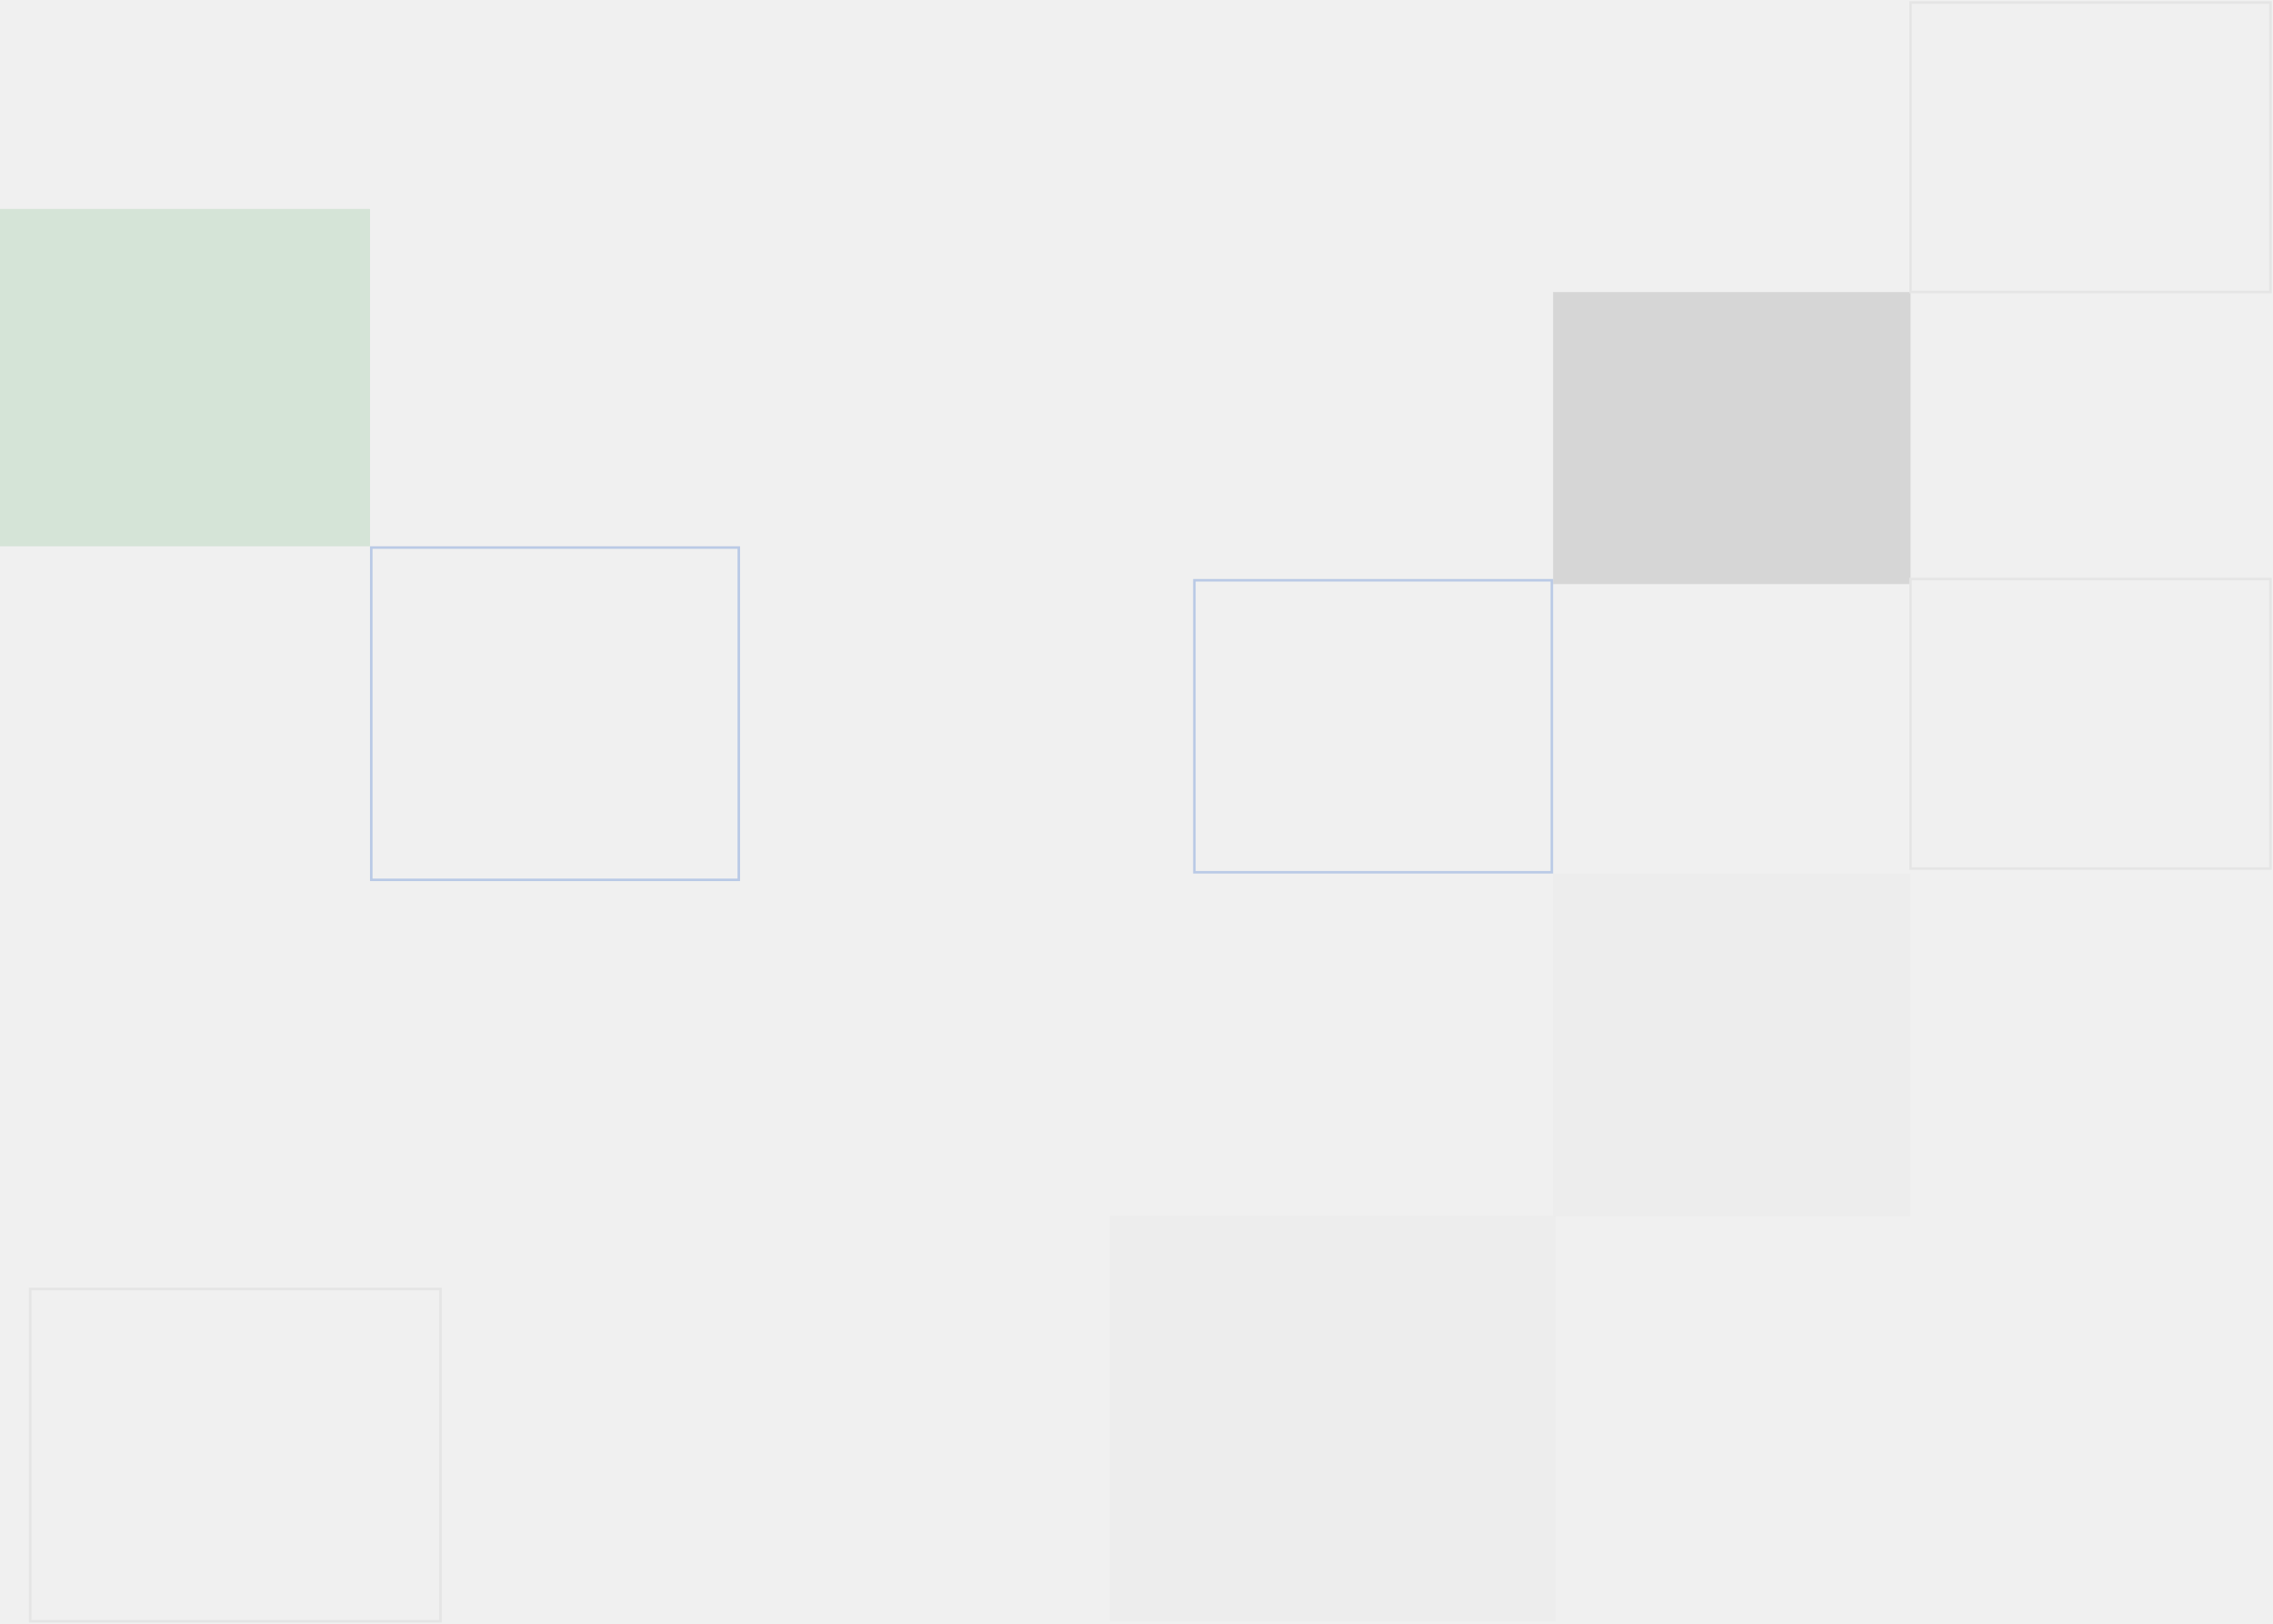
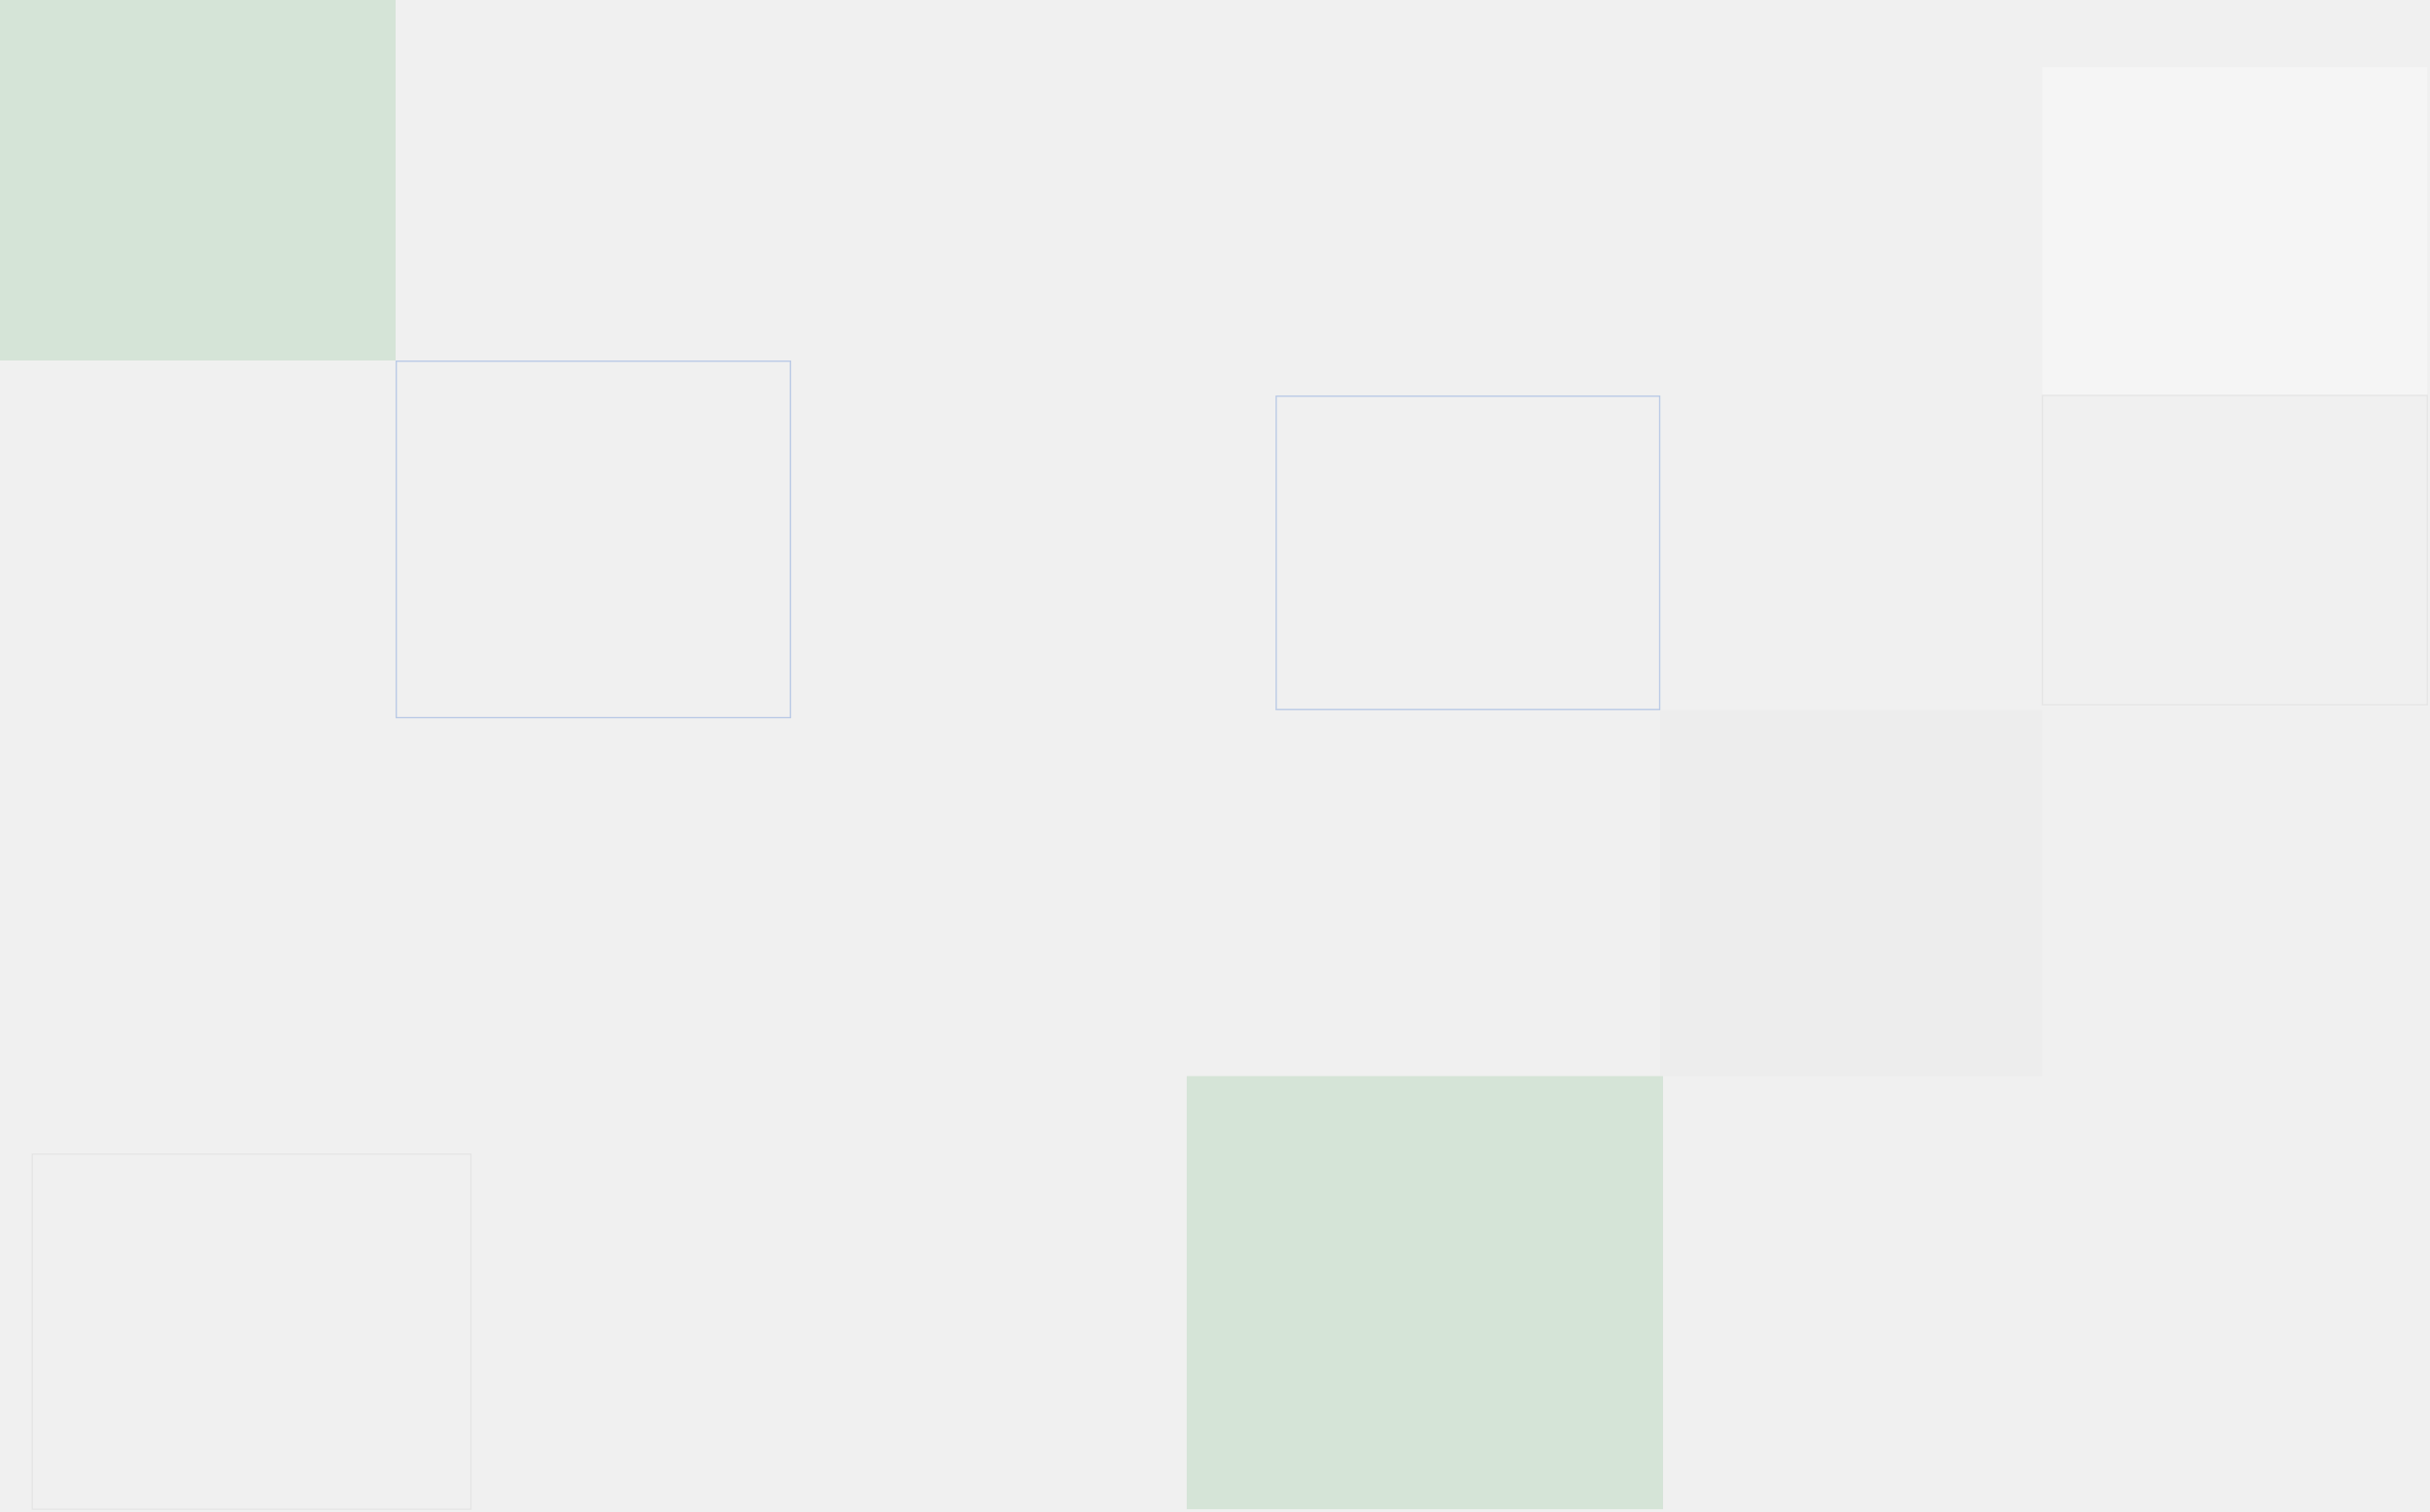
- <svg xmlns="http://www.w3.org/2000/svg" width="903" height="645" viewBox="0 0 903 645" fill="none">
-   <rect x="441" y="483" width="177" height="161" fill="#E5E5E5" fill-opacity="0.25" />
-   <rect y="83" width="147" height="134" fill="#87C38F" fill-opacity="0.25" />
-   <rect width="142" height="116" transform="matrix(-1 0 0 1 759 116)" fill="#C4C4C4" fill-opacity="0.59" />
-   <rect x="-0.5" y="0.5" width="142" height="116" transform="matrix(-1 0 0 1 616 230)" stroke="#BACAE6" />
-   <rect x="-0.5" y="0.5" width="146" height="132" transform="matrix(-1 0 0 1 293 217)" stroke="#BACAE6" />
-   <rect width="143" height="115" transform="matrix(-1 0 0 1 902 230)" stroke="#E5E5E5" />
-   <rect width="143" height="115" transform="matrix(-1 0 0 1 902 1)" stroke="#E5E5E5" />
-   <rect width="163" height="132" transform="matrix(-1 0 0 1 175 512)" stroke="#E5E5E5" />
-   <rect x="617" y="347" width="142" height="136" fill="#E5E5E5" fill-opacity="0.25" />
+ <svg xmlns="http://www.w3.org/2000/svg" width="903" height="562" viewBox="0 0 903 562" fill="none">
+   <rect x="441" y="400" width="177" height="161" fill="#87C38F" fill-opacity="0.25" />
+   <rect width="147" height="134" fill="#87C38F" fill-opacity="0.25" />
+   <rect width="143" height="122" transform="matrix(-1 0 0 1 902 25)" fill="white" fill-opacity="0.33" />
+   <rect x="-0.25" y="0.25" width="142.5" height="116.5" transform="matrix(-1 0 0 1 616.5 147)" stroke="#BACAE6" stroke-width="0.5" />
+   <rect x="-0.25" y="0.25" width="146.5" height="132.5" transform="matrix(-1 0 0 1 293.5 134)" stroke="#BACAE6" stroke-width="0.5" />
+   <rect width="143" height="115" transform="matrix(-1 0 0 1 902 147)" stroke="#E5E5E5" stroke-width="0.5" />
+   <rect width="163" height="132" transform="matrix(-1 0 0 1 175 429)" stroke="#E5E5E5" stroke-width="0.5" />
+   <rect x="617" y="264" width="142" height="136" fill="#E5E5E5" fill-opacity="0.25" />
</svg>
